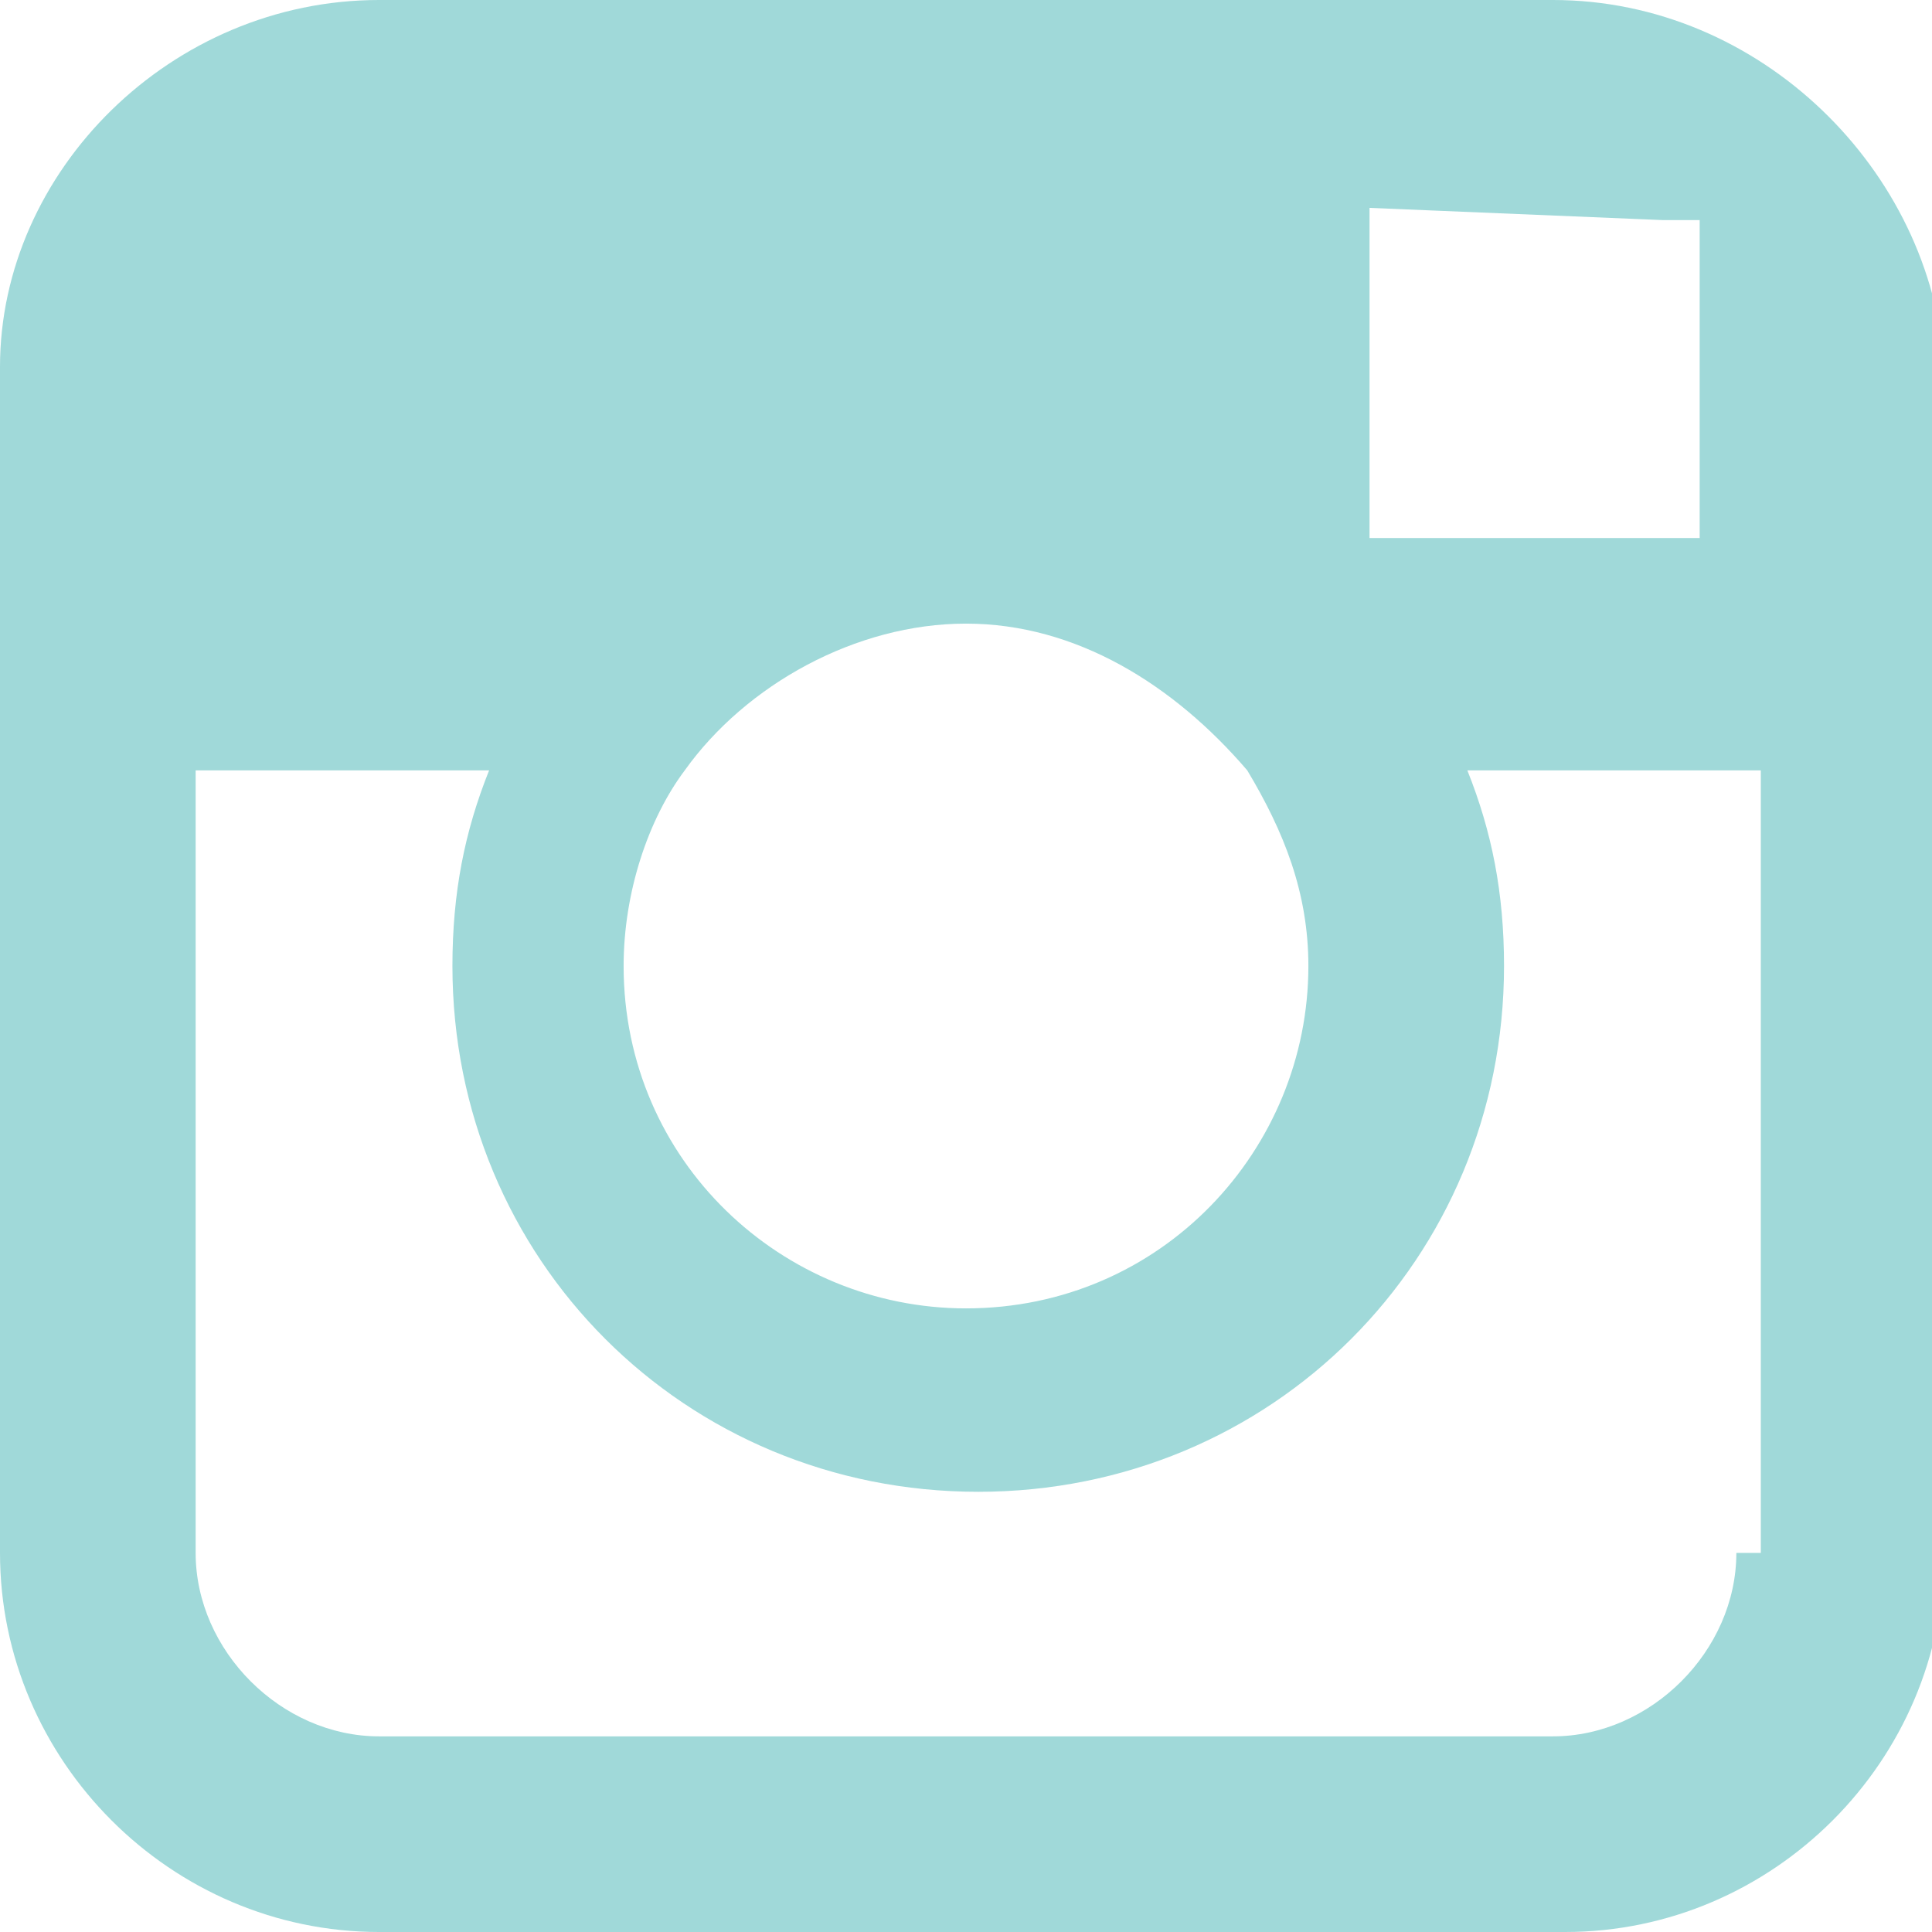
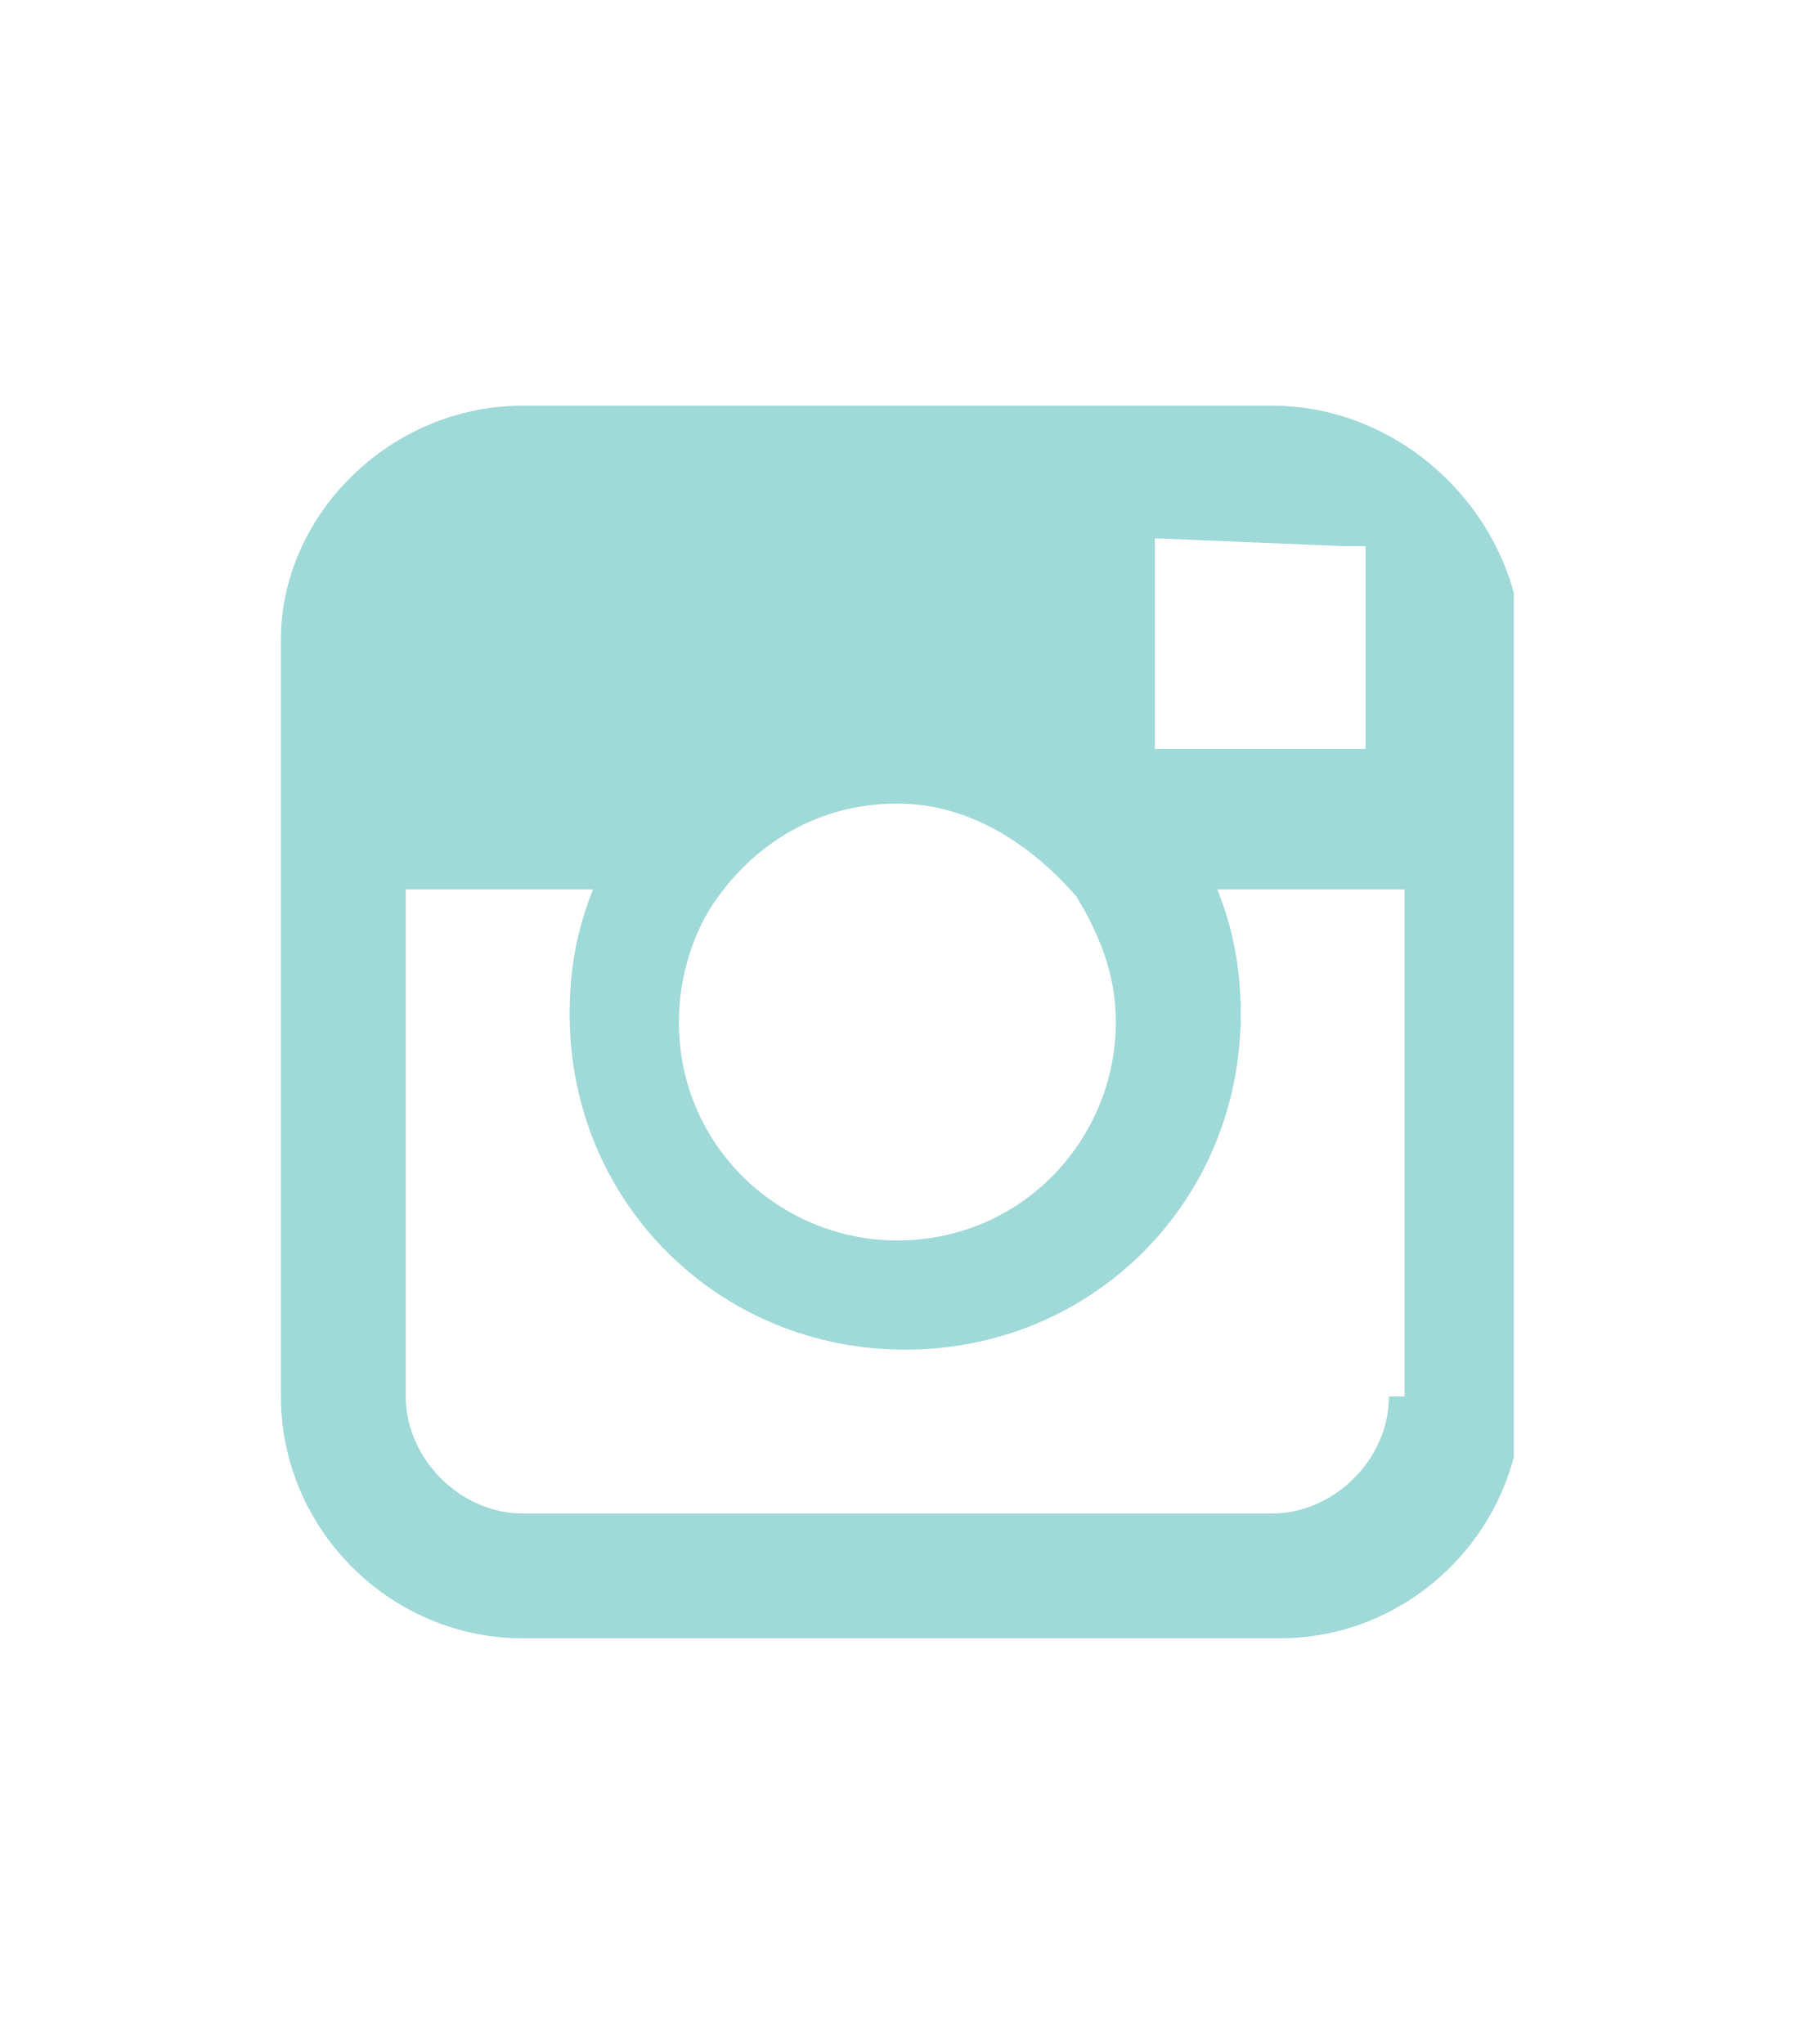
- <svg xmlns="http://www.w3.org/2000/svg" xmlns:xlink="http://www.w3.org/1999/xlink" version="1.1" id="Layer_1" x="0px" y="0px" viewBox="0 0 15.8 15.8" enable-background="new 0 0 15.8 15.8" xml:space="preserve">
+ <svg xmlns="http://www.w3.org/2000/svg" xmlns:xlink="http://www.w3.org/1999/xlink" version="1.1" id="Layer_1" x="0px" y="0px" viewBox="0 0 23 26.2" enable-background="new 0 0 23 26.2" xml:space="preserve">
  <g>
    <defs>
-       <rect id="SVGID_1_" x="0" y="0" width="15.8" height="15.8" />
+       <rect id="SVGID_1_" x="3.6" y="5.2" width="15.8" height="15.8" />
    </defs>
    <clipPath id="SVGID_2_">
      <use xlink:href="#SVGID_1_" overflow="visible" />
    </clipPath>
-     <path clip-path="url(#SVGID_2_)" fill="#A0D9D9" d="M14.2,12.7c0,0.8-0.7,1.5-1.5,1.5H3.1c-0.8,0-1.5-0.7-1.5-1.5V6.3h2.4   c-0.2,0.5-0.3,1-0.3,1.6c0,2.4,1.9,4.3,4.3,4.3s4.3-1.9,4.3-4.3c0-0.6-0.1-1.1-0.3-1.6h2.4V12.7z M5.6,6.3C6.1,5.6,7,5.1,7.9,5.1   c0.9,0,1.7,0.5,2.3,1.2c0.3,0.5,0.5,1,0.5,1.6c0,1.5-1.2,2.8-2.8,2.8c-1.5,0-2.8-1.2-2.8-2.8C5.1,7.3,5.3,6.7,5.6,6.3 M13.6,1.8   l0.3,0v0.3v2.3l-2.7,0l0-2.7L13.6,1.8z M12.7,0H3.1C1.4,0,0,1.4,0,3v3.2v6.5c0,1.7,1.4,3.1,3.1,3.1h9.7c1.7,0,3.1-1.4,3.1-3.1V6.3   V3C15.8,1.4,14.4,0,12.7,0" />
+     <path clip-path="url(#SVGID_2_)" fill="#9FD9D8" d="M17.8,17.9c0,0.8-0.7,1.5-1.5,1.5H6.7c-0.8,0-1.5-0.7-1.5-1.5v-6.5h2.4   c-0.2,0.5-0.3,1-0.3,1.6c0,2.4,1.9,4.3,4.3,4.3s4.3-1.9,4.3-4.3c0-0.6-0.1-1.1-0.3-1.6h2.4V17.9z M9.2,11.5   c0.5-0.7,1.3-1.2,2.3-1.2c0.9,0,1.7,0.5,2.3,1.2c0.3,0.5,0.5,1,0.5,1.6c0,1.5-1.2,2.8-2.8,2.8c-1.5,0-2.8-1.2-2.8-2.8   C8.7,12.5,8.9,11.9,9.2,11.5 M17.2,7l0.3,0v0.3v2.3l-2.7,0l0-2.7L17.2,7z M16.3,5.2H6.7C5,5.2,3.6,6.6,3.6,8.2v3.2v6.5   C3.6,19.6,5,21,6.7,21h9.7c1.7,0,3.1-1.4,3.1-3.1v-6.5V8.2C19.4,6.6,18,5.2,16.3,5.2" />
  </g>
</svg>
